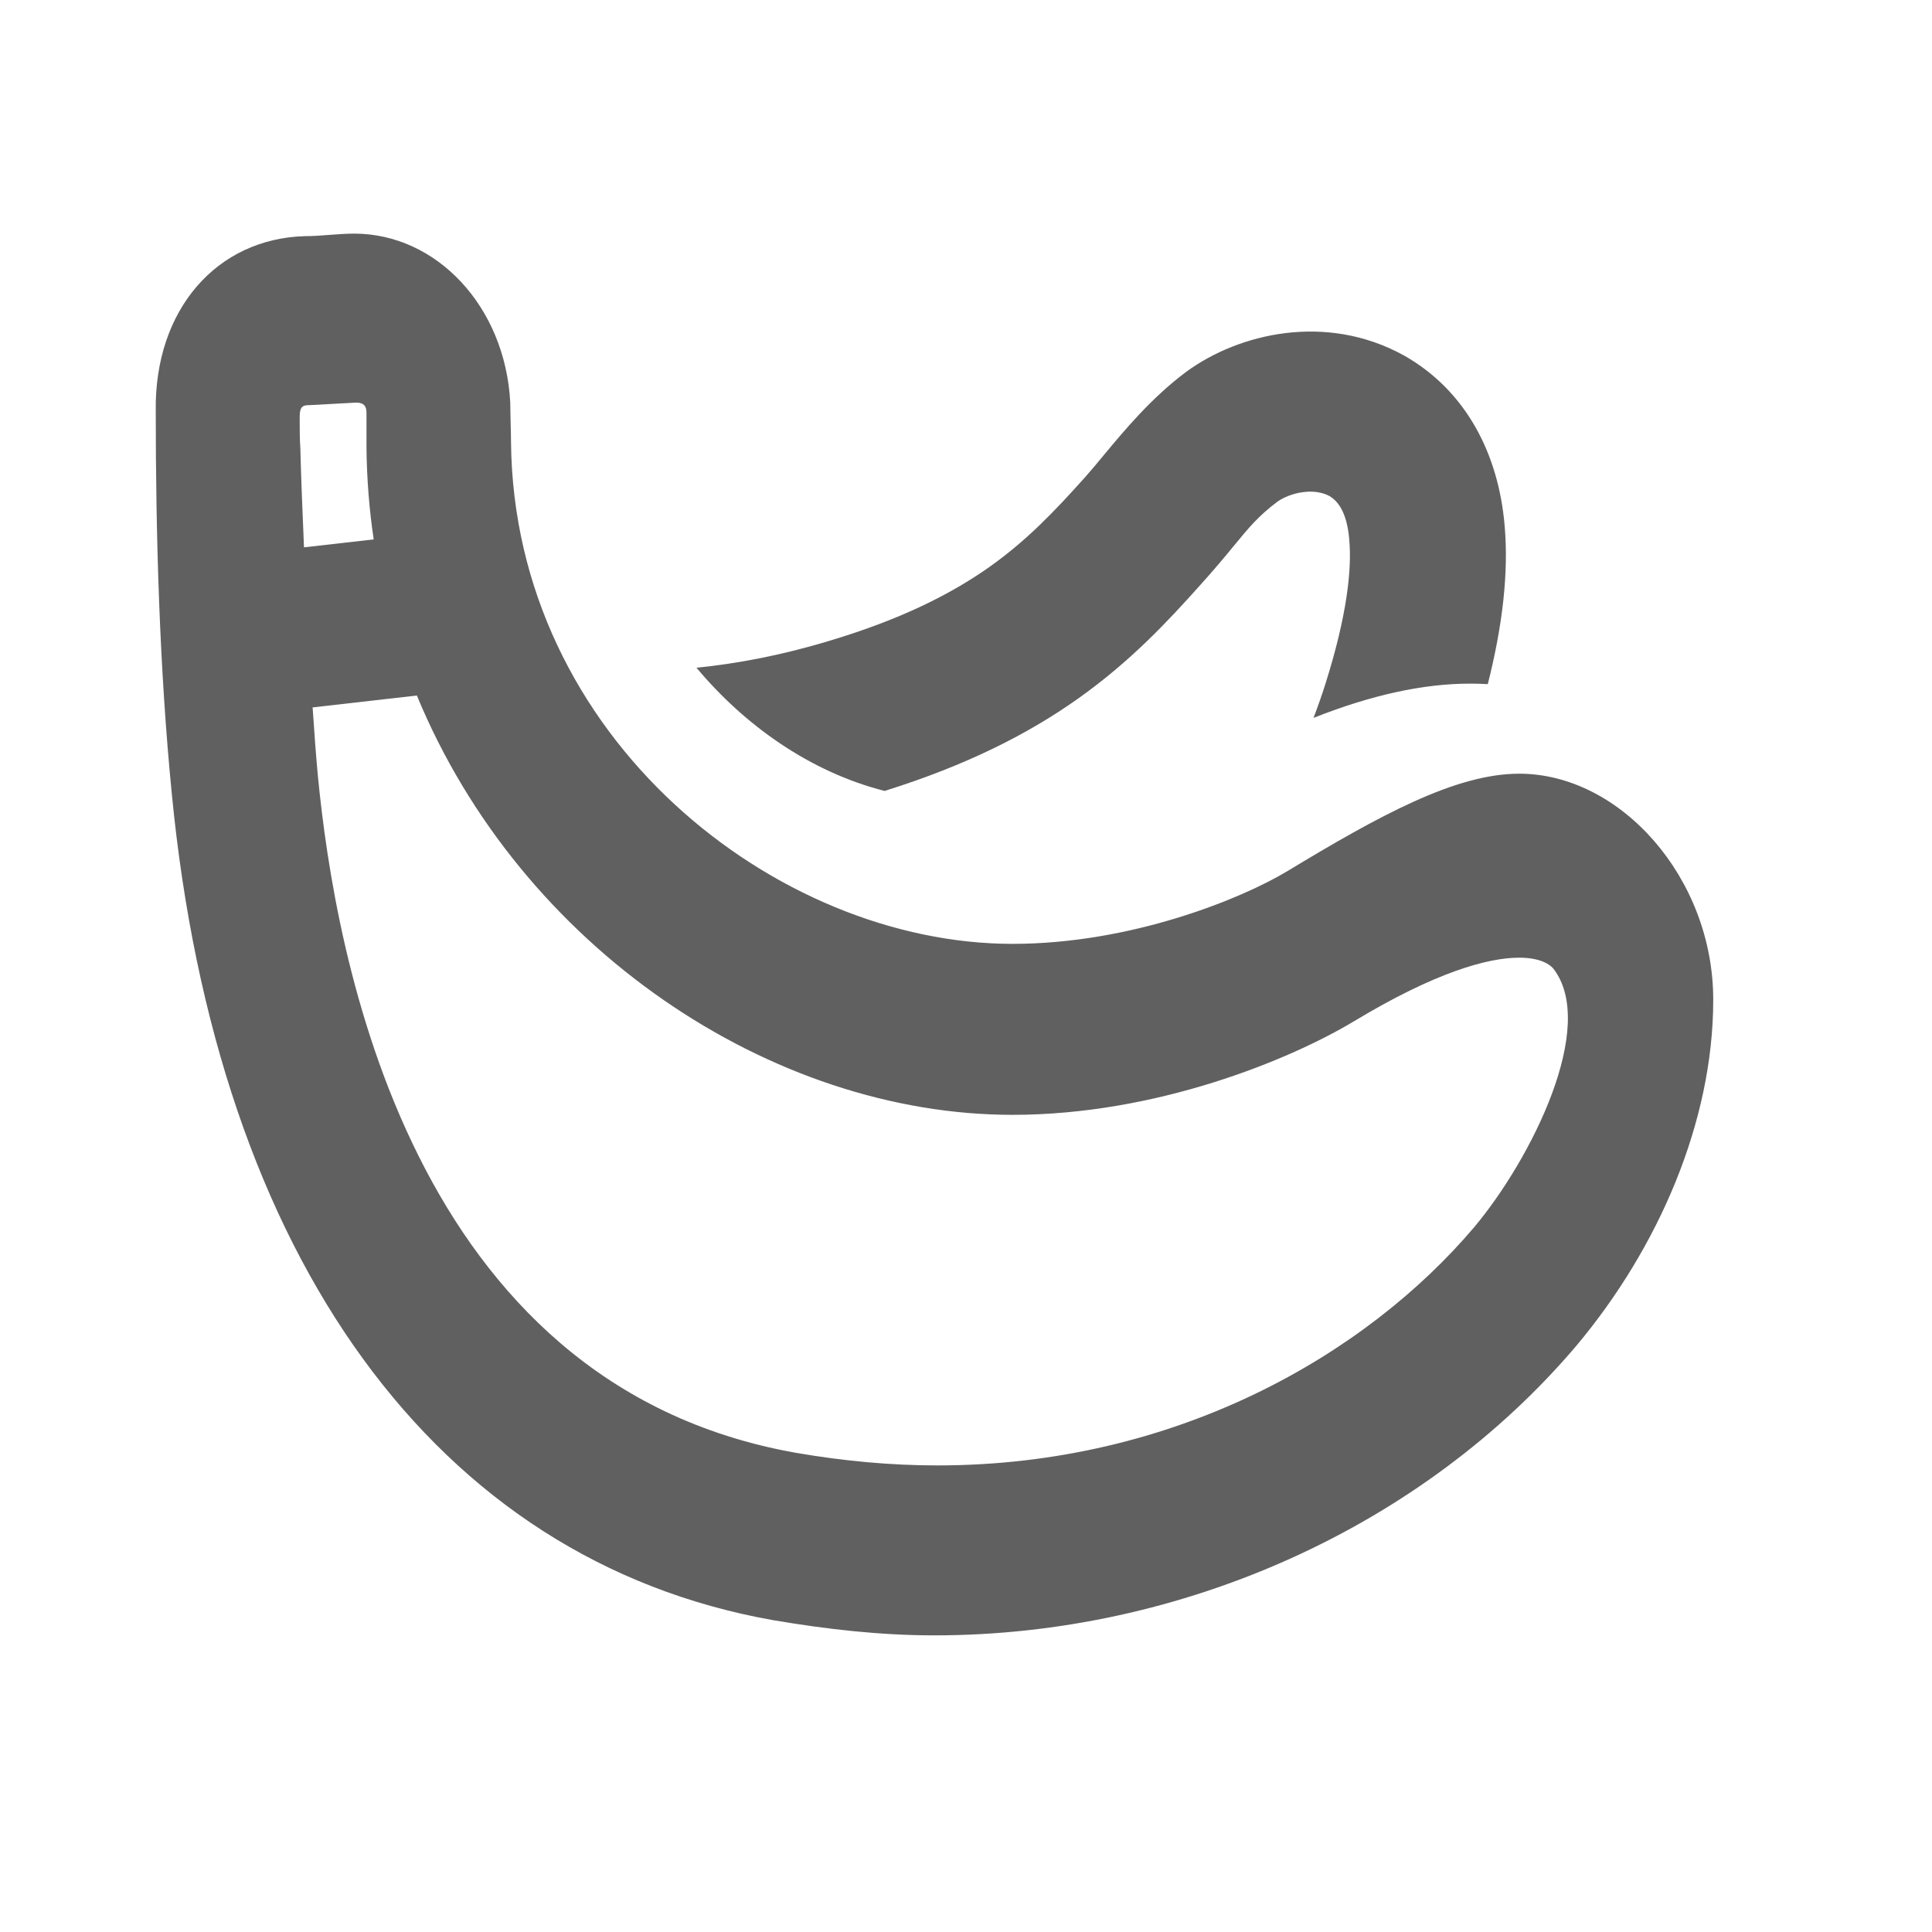
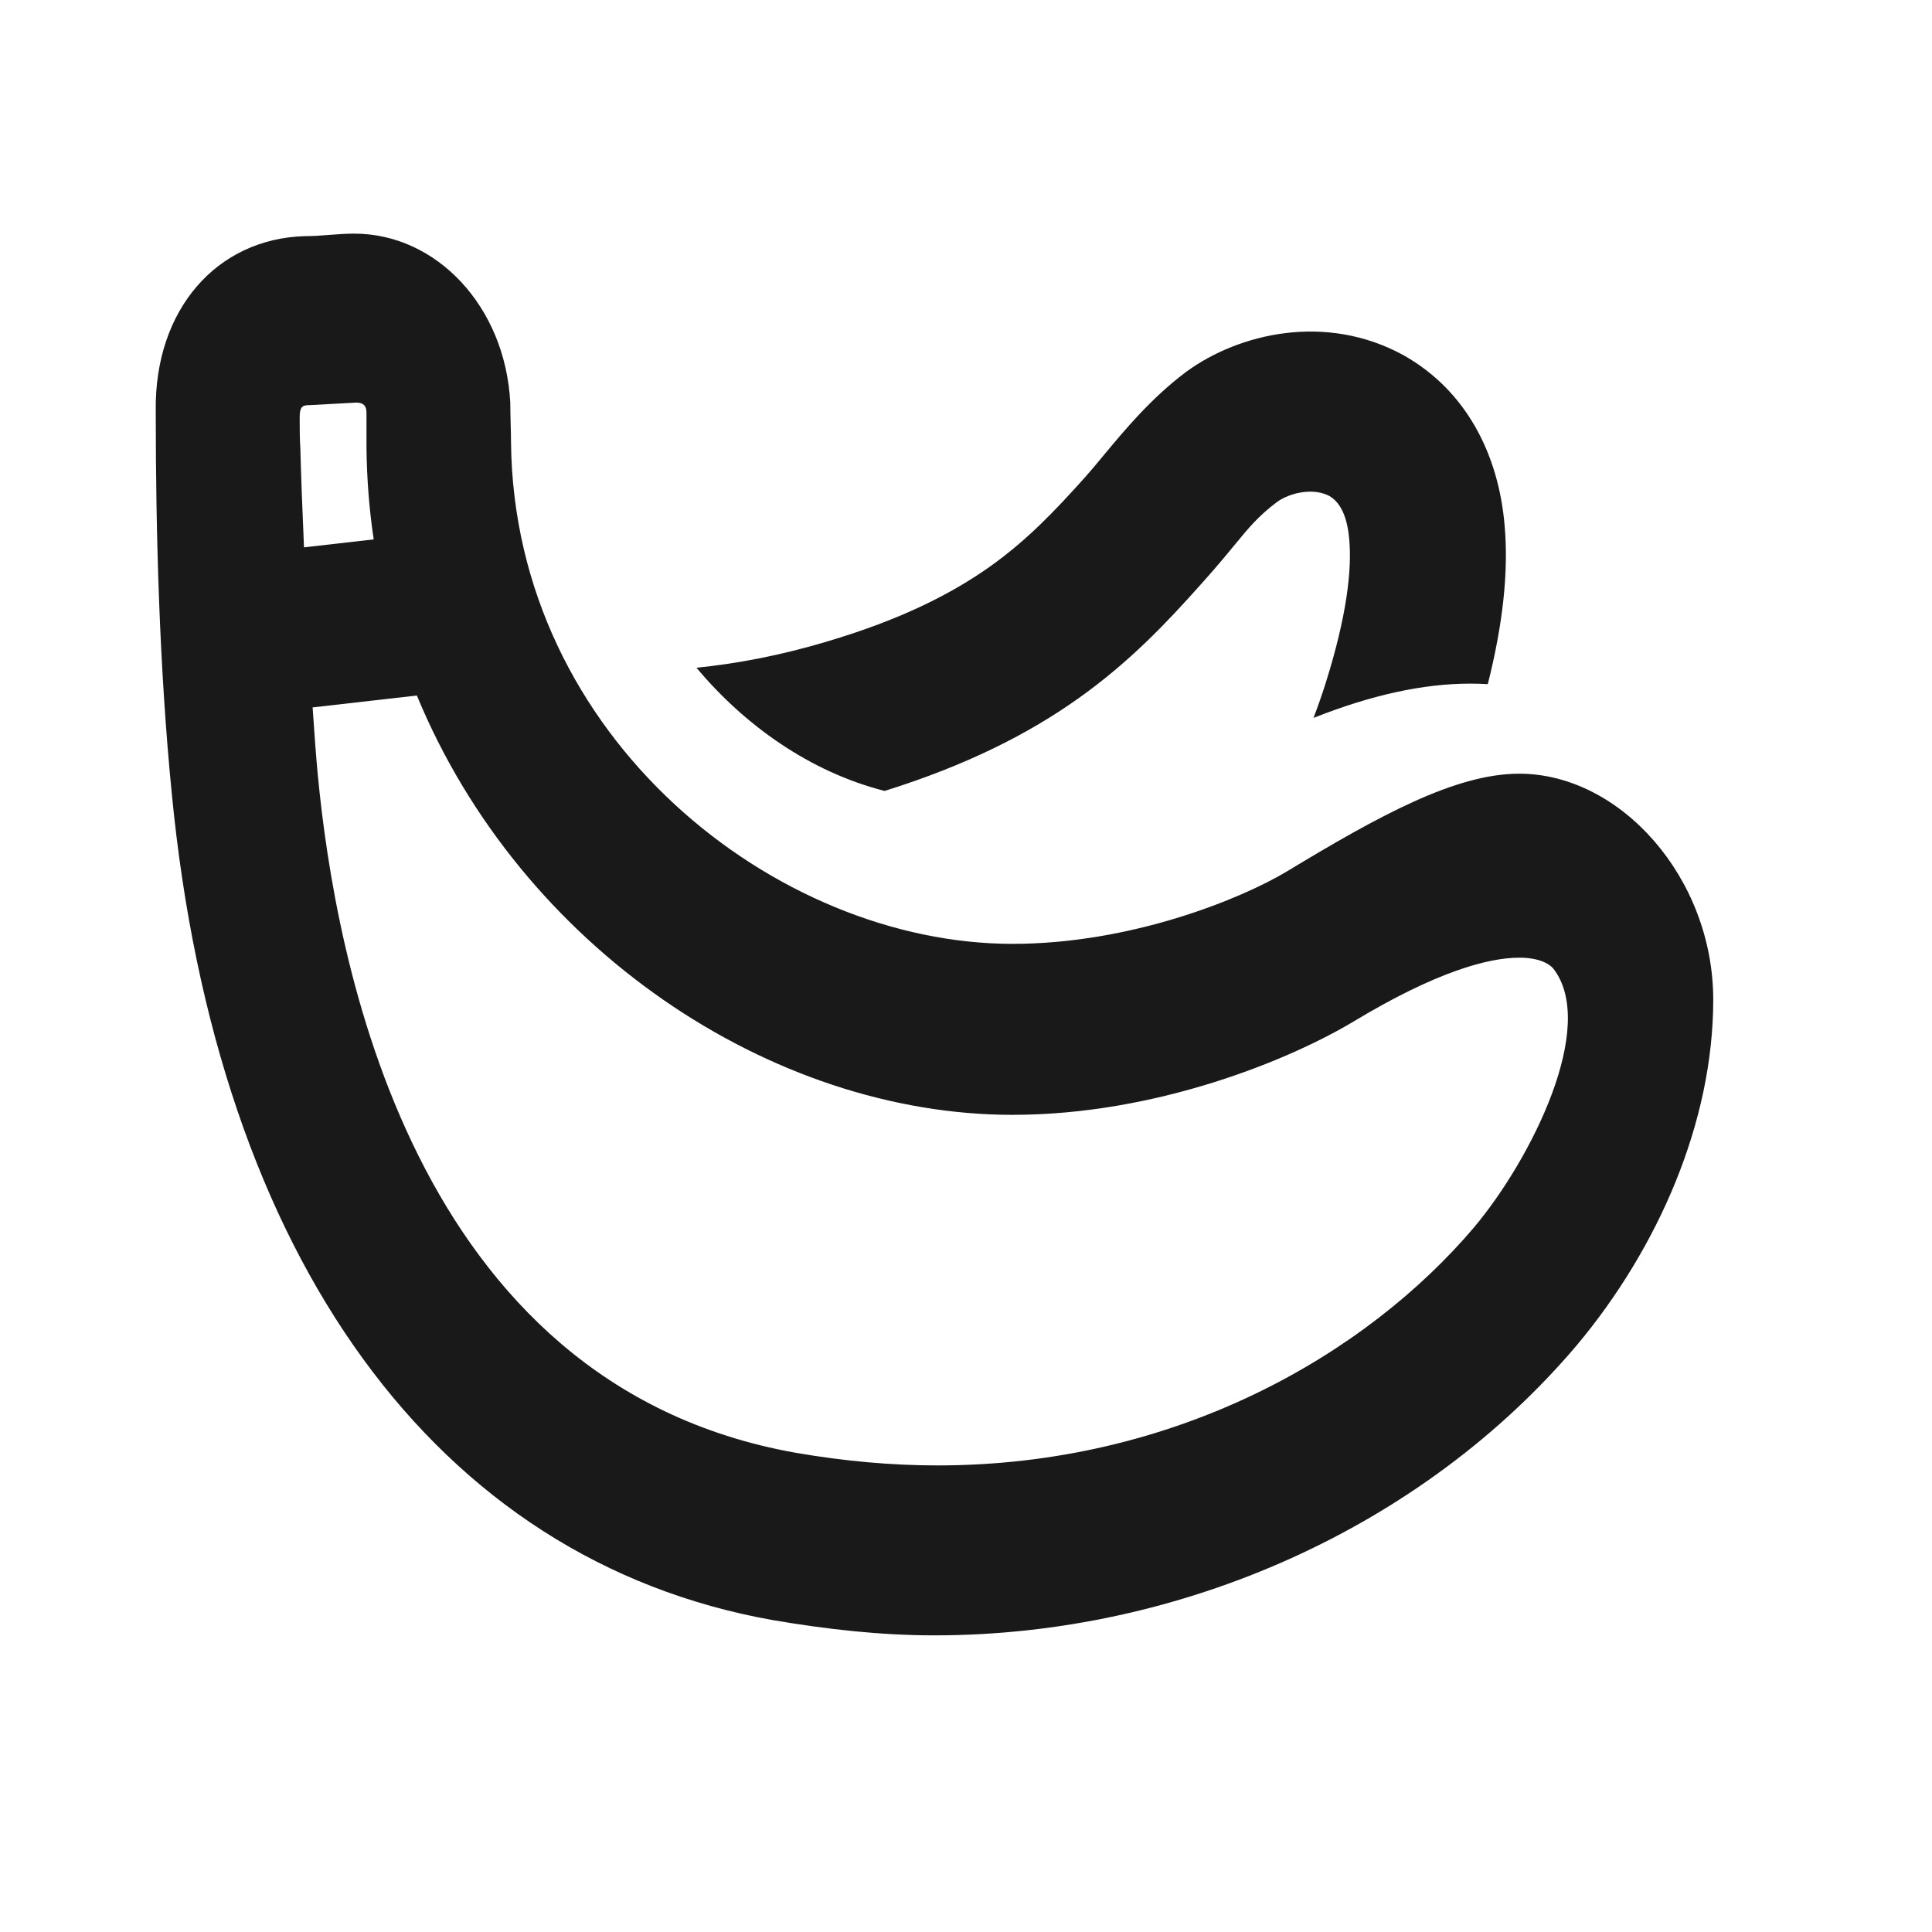
<svg xmlns="http://www.w3.org/2000/svg" width="26" height="26" viewBox="0 0 26 26" fill="none">
-   <path fill-rule="evenodd" clip-rule="evenodd" d="M6.872 5.695C6.875 5.788 6.877 5.88 6.877 5.952C6.918 9.936 10.448 12.702 13.626 12.702C15.229 12.702 16.711 12.092 17.317 11.728C18.558 10.978 19.585 10.412 20.445 10.412C21.808 10.412 23.056 11.816 23.056 13.455C23.056 15.092 22.322 16.788 21.217 18.107C19.155 20.54 15.917 22.008 12.574 22.008C11.851 22.008 11.129 21.927 10.396 21.802C5.87 20.995 2.918 16.936 2.312 10.682C2.146 9.004 2.096 7.207 2.096 5.53C2.077 4.166 2.918 3.212 4.101 3.178C4.212 3.178 4.323 3.17 4.433 3.161C4.544 3.153 4.655 3.144 4.766 3.144C5.873 3.144 6.799 4.122 6.867 5.418C6.867 5.499 6.87 5.598 6.872 5.695ZM4.169 5.452C4.081 5.452 4.033 5.463 4.033 5.611C4.033 5.759 4.033 5.918 4.042 6.032C4.051 6.394 4.069 6.863 4.091 7.366L5.029 7.259C4.969 6.856 4.936 6.443 4.932 6.021V5.554C4.932 5.463 4.893 5.418 4.795 5.418L4.169 5.452ZM4.277 10.432C4.255 10.2 4.231 9.883 4.207 9.52L5.61 9.36C7.015 12.76 10.384 15.003 13.626 15.003C15.562 15.003 17.356 14.264 18.226 13.741C19.321 13.081 20.025 12.888 20.445 12.888C20.689 12.888 20.836 12.956 20.905 13.036C21.501 13.809 20.611 15.594 19.839 16.515C18.383 18.232 15.822 19.721 12.615 19.721C11.999 19.721 11.364 19.664 10.709 19.551C5.518 18.63 4.511 12.865 4.277 10.432Z" fill="#606060" />
-   <path d="M19.784 9.2C19.152 9.2 18.455 9.353 17.677 9.661C17.736 9.505 17.79 9.352 17.838 9.2C18.13 8.275 18.193 7.659 18.158 7.268L18.158 7.263C18.125 6.867 17.988 6.734 17.891 6.675C17.798 6.627 17.681 6.605 17.544 6.622C17.398 6.639 17.269 6.696 17.19 6.752C16.934 6.945 16.81 7.096 16.606 7.344C16.49 7.485 16.348 7.657 16.142 7.885C15.714 8.363 15.214 8.901 14.506 9.403C13.834 9.879 13.007 10.299 11.905 10.644C10.9 10.389 10.018 9.758 9.373 8.986C9.905 8.933 10.489 8.824 11.122 8.636L11.124 8.635C12.138 8.335 12.812 7.985 13.315 7.63C13.821 7.271 14.191 6.881 14.599 6.426L14.601 6.424C14.677 6.339 14.76 6.239 14.851 6.129C15.132 5.791 15.49 5.359 15.959 5.007L15.97 4.999C16.669 4.49 17.838 4.205 18.887 4.78L18.903 4.789C19.73 5.261 20.168 6.111 20.249 7.077C20.303 7.7 20.224 8.408 20.022 9.207C19.945 9.202 19.866 9.2 19.784 9.2Z" fill="#606060" />
+   <path fill-rule="evenodd" clip-rule="evenodd" d="M6.872 5.695C6.875 5.788 6.877 5.88 6.877 5.952C6.918 9.936 10.448 12.702 13.626 12.702C15.229 12.702 16.711 12.092 17.317 11.728C18.558 10.978 19.585 10.412 20.445 10.412C21.808 10.412 23.056 11.816 23.056 13.455C23.056 15.092 22.322 16.788 21.217 18.107C19.155 20.54 15.917 22.008 12.574 22.008C11.851 22.008 11.129 21.927 10.396 21.802C5.87 20.995 2.918 16.936 2.312 10.682C2.146 9.004 2.096 7.207 2.096 5.53C2.077 4.166 2.918 3.212 4.101 3.178C4.212 3.178 4.323 3.17 4.433 3.161C4.544 3.153 4.655 3.144 4.766 3.144C5.873 3.144 6.799 4.122 6.867 5.418C6.867 5.499 6.87 5.598 6.872 5.695ZM4.169 5.452C4.081 5.452 4.033 5.463 4.033 5.611C4.033 5.759 4.033 5.918 4.042 6.032C4.051 6.394 4.069 6.863 4.091 7.366L5.029 7.259C4.969 6.856 4.936 6.443 4.932 6.021V5.554C4.932 5.463 4.893 5.418 4.795 5.418L4.169 5.452ZM4.277 10.432C4.255 10.2 4.231 9.883 4.207 9.52L5.61 9.36C7.015 12.76 10.384 15.003 13.626 15.003C15.562 15.003 17.356 14.264 18.226 13.741C19.321 13.081 20.025 12.888 20.445 12.888C20.689 12.888 20.836 12.956 20.905 13.036C21.501 13.809 20.611 15.594 19.839 16.515C18.383 18.232 15.822 19.721 12.615 19.721C11.999 19.721 11.364 19.664 10.709 19.551C5.518 18.63 4.511 12.865 4.277 10.432Z" fill="#191919" />
+   <path d="M19.784 9.2C19.152 9.2 18.455 9.353 17.677 9.661C17.736 9.505 17.79 9.352 17.838 9.2C18.13 8.275 18.193 7.659 18.158 7.268L18.158 7.263C18.125 6.867 17.988 6.734 17.891 6.675C17.798 6.627 17.681 6.605 17.544 6.622C17.398 6.639 17.269 6.696 17.19 6.752C16.934 6.945 16.81 7.096 16.606 7.344C16.49 7.485 16.348 7.657 16.142 7.885C15.714 8.363 15.214 8.901 14.506 9.403C13.834 9.879 13.007 10.299 11.905 10.644C10.9 10.389 10.018 9.758 9.373 8.986C9.905 8.933 10.489 8.824 11.122 8.636L11.124 8.635C12.138 8.335 12.812 7.985 13.315 7.63C13.821 7.271 14.191 6.881 14.599 6.426L14.601 6.424C14.677 6.339 14.76 6.239 14.851 6.129C15.132 5.791 15.49 5.359 15.959 5.007L15.97 4.999C16.669 4.49 17.838 4.205 18.887 4.78L18.903 4.789C19.73 5.261 20.168 6.111 20.249 7.077C20.303 7.7 20.224 8.408 20.022 9.207C19.945 9.202 19.866 9.2 19.784 9.2Z" fill="#191919" />
</svg>
